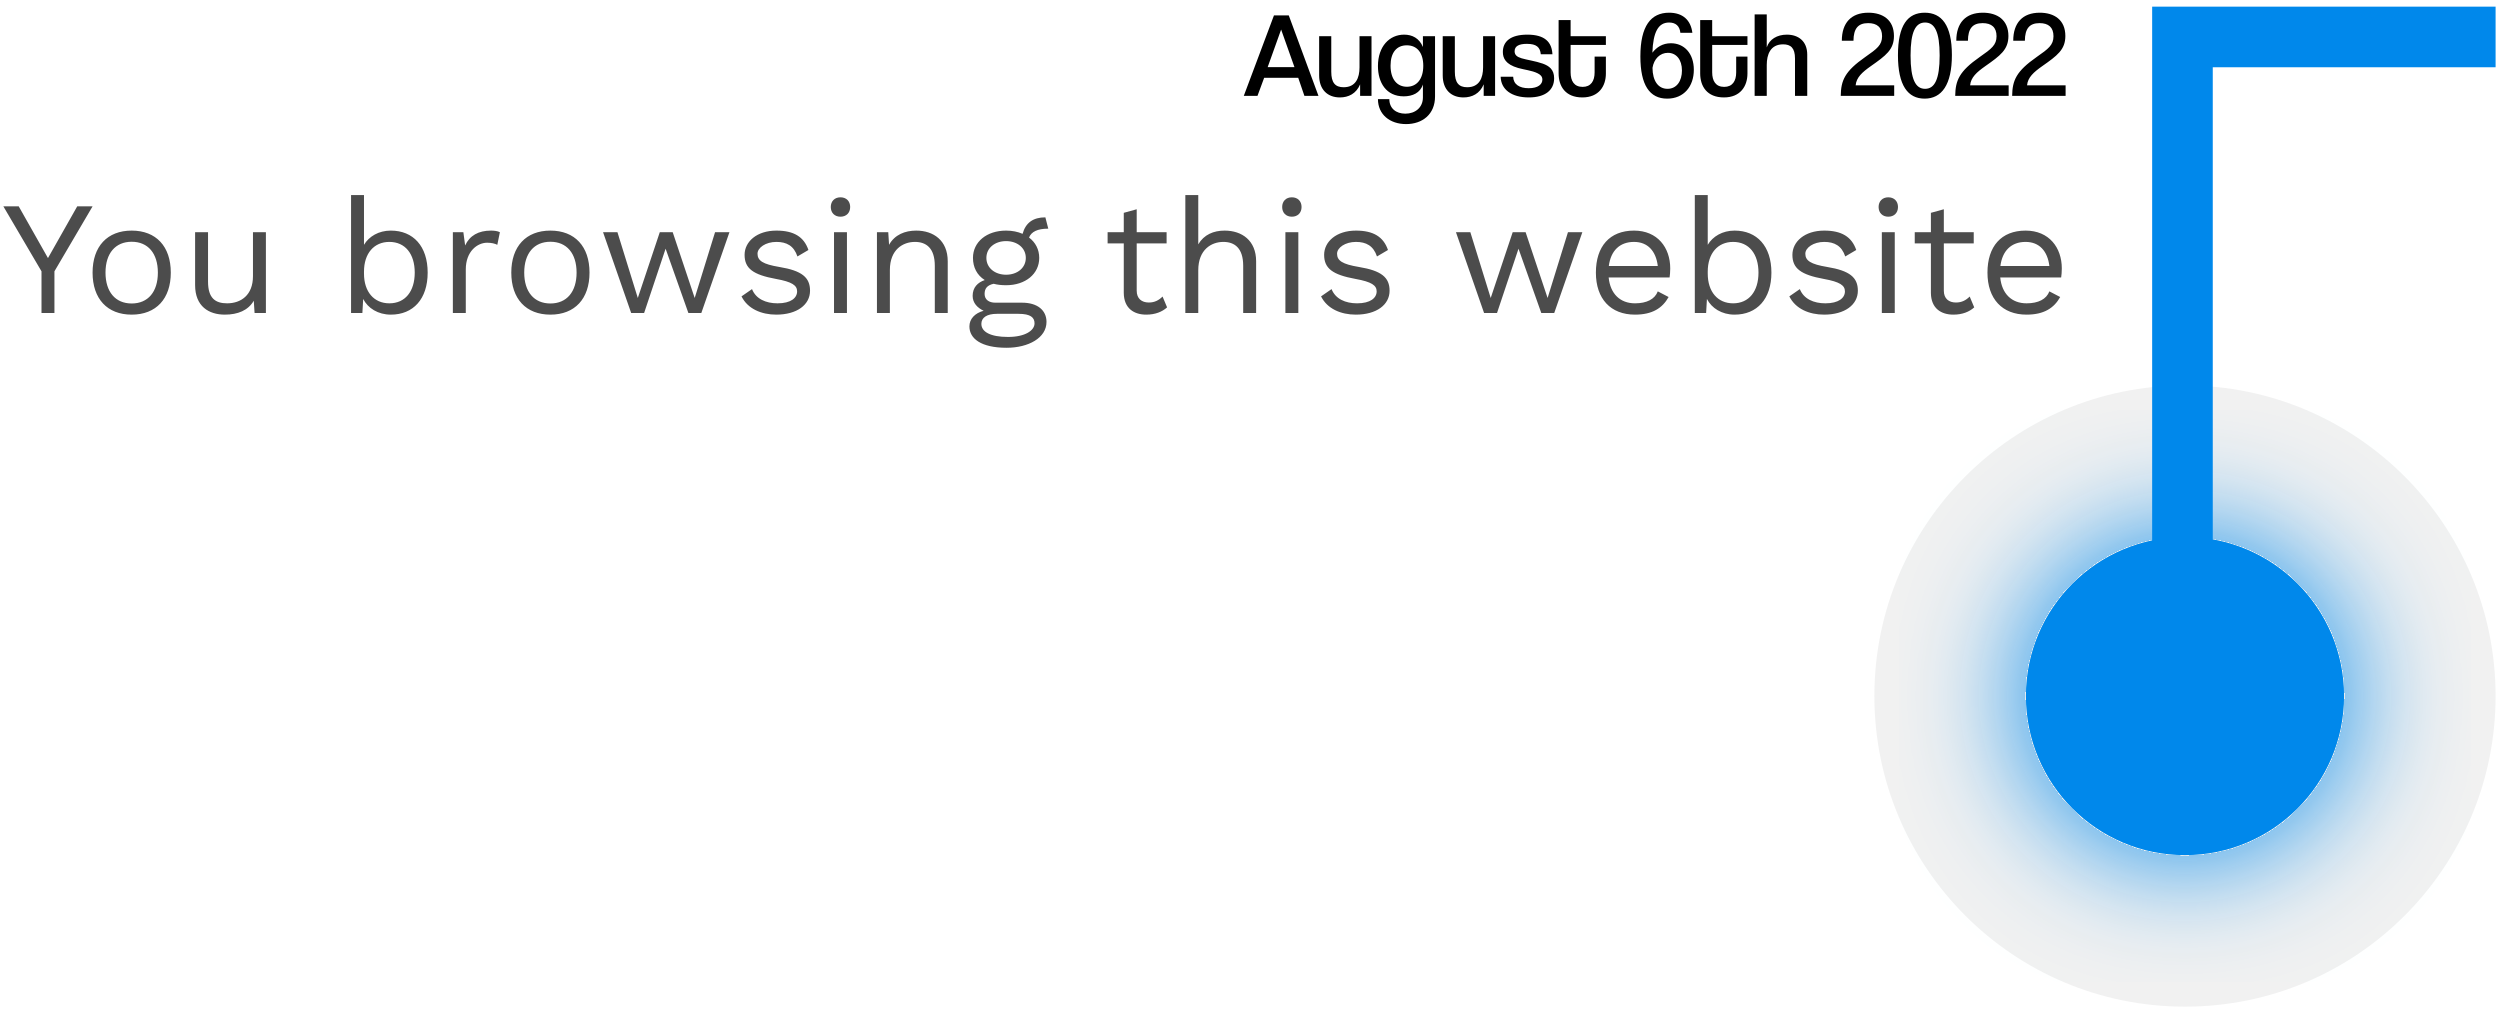
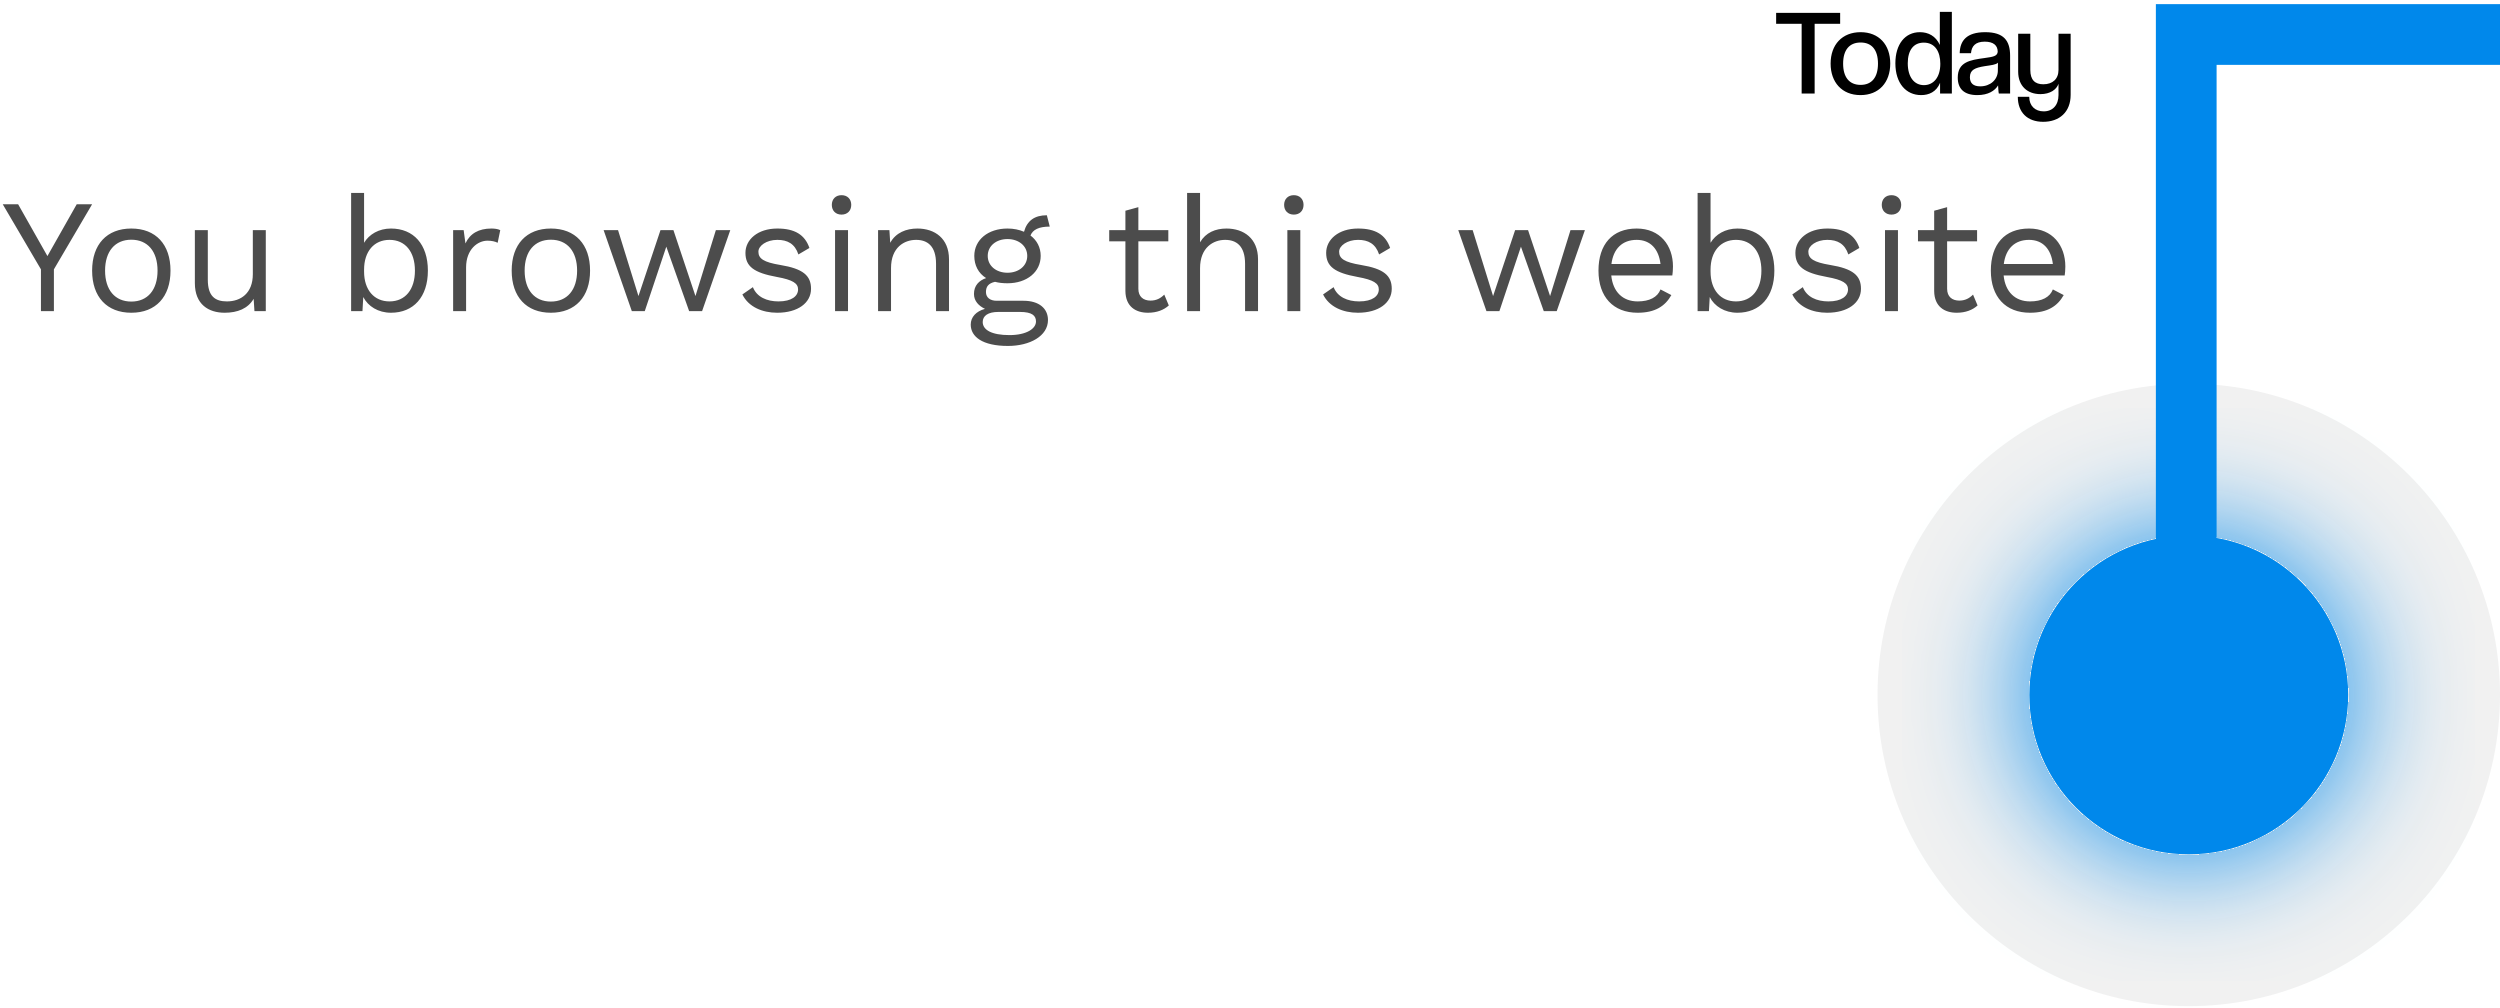
- <svg xmlns="http://www.w3.org/2000/svg" width="495" height="200" viewBox="0 0 495 200" fill="none">
-   <path d="M256.303 13.29H250.999L253.663 5.851L256.303 13.29ZM261.055 18.979L255.175 3.043H252.247L246.271 18.979H248.983L250.303 15.402H257.047L258.271 18.979H261.055ZM271.559 18.979V7.171H269.183V13.338C269.183 15.427 268.439 17.274 266.039 17.274C264.359 17.274 263.591 16.363 263.591 14.203V7.171H261.191V14.922C261.191 17.755 262.871 19.291 265.295 19.291C266.999 19.291 268.535 18.547 269.303 16.698V18.979H271.559ZM278.569 17.178C276.673 17.178 275.329 15.762 275.329 13.002C275.329 10.411 276.529 8.971 278.545 8.971C280.609 8.971 281.809 10.482 281.809 13.027C281.809 15.691 280.489 17.178 278.569 17.178ZM281.737 19.291C281.737 21.306 280.201 22.506 278.257 22.506C276.409 22.506 275.089 21.451 275.089 19.627H272.833C272.833 22.674 275.209 24.57 278.401 24.57C281.617 24.57 284.137 22.651 284.137 19.099V7.171H281.737V9.307C281.017 7.531 279.577 6.859 278.017 6.859C275.113 6.859 272.833 9.187 272.833 13.075C272.833 16.363 274.465 19.075 277.945 19.075C279.673 19.075 281.209 18.402 281.737 16.723V19.291ZM296.027 18.979V7.171H293.651V13.338C293.651 15.427 292.907 17.274 290.507 17.274C288.827 17.274 288.059 16.363 288.059 14.203V7.171H285.659V14.922C285.659 17.755 287.339 19.291 289.763 19.291C291.467 19.291 293.003 18.547 293.771 16.698V18.979H296.027ZM307.382 10.746C307.262 8.323 305.87 6.859 302.414 6.859C299.03 6.859 297.566 8.251 297.566 10.29C297.566 11.514 298.094 12.739 300.59 13.459C301.862 13.819 303.326 13.963 304.406 14.491C304.958 14.755 305.39 15.114 305.39 15.762C305.39 16.674 304.574 17.466 302.678 17.466C300.83 17.466 299.654 16.698 299.606 15.187H297.134C297.182 17.683 299.246 19.291 302.702 19.291C306.014 19.291 307.718 17.802 307.718 15.498C307.718 13.746 306.71 13.05 305.462 12.595C304.046 12.091 302.27 11.851 301.262 11.539C300.326 11.251 299.894 10.867 299.894 10.146C299.894 9.115 300.782 8.683 302.318 8.683C304.214 8.683 304.934 9.331 305.078 10.746H307.382ZM315.733 14.347C315.733 16.05 314.989 17.203 313.357 17.203C311.677 17.203 310.981 16.026 310.981 14.322V8.899H317.965V7.171H310.981V3.979H308.605V14.539C308.605 17.082 309.949 19.291 313.309 19.291C316.573 19.291 317.965 17.058 317.965 14.562V11.203H315.733V14.347ZM335.09 6.499C334.778 3.979 333.194 2.515 330.482 2.515C326.882 2.515 324.794 5.131 324.794 11.178C324.794 16.843 326.618 19.53 330.098 19.53C333.41 19.53 335.378 17.107 335.378 13.819C335.378 10.53 333.434 8.563 330.842 8.563C329.186 8.563 328.01 9.355 327.17 10.434C327.314 6.331 328.346 4.459 330.482 4.459C331.778 4.459 332.57 5.131 332.714 6.499H335.09ZM327.194 13.434C327.482 11.659 328.682 10.459 330.242 10.459C331.898 10.459 333.026 11.803 333.026 13.963C333.026 16.026 331.994 17.587 330.17 17.587C328.322 17.587 327.218 16.026 327.194 13.434ZM343.764 14.347C343.764 16.05 343.02 17.203 341.388 17.203C339.708 17.203 339.012 16.026 339.012 14.322V8.899H345.996V7.171H339.012V3.979H336.636V14.539C336.636 17.082 337.98 19.291 341.34 19.291C344.604 19.291 345.996 17.058 345.996 14.562V11.203H343.764V14.347ZM357.833 18.979V10.819C357.833 8.155 356.081 6.859 353.801 6.859C351.857 6.859 350.321 7.795 349.817 9.379V2.851H347.417V18.979H349.817V12.858C349.817 10.794 350.537 8.779 353.057 8.779C354.569 8.779 355.409 9.499 355.409 11.586V18.979H357.833ZM375.051 18.979V16.89H367.419C367.563 15.331 368.715 14.299 370.419 13.098C373.395 11.011 375.003 9.835 375.003 7.123C375.003 3.955 372.819 2.515 369.939 2.515C366.531 2.515 364.683 4.531 364.683 8.059H366.987C367.011 5.683 367.875 4.579 369.891 4.579C371.667 4.579 372.651 5.419 372.651 7.171C372.651 8.923 371.643 9.667 369.339 11.274C365.259 14.13 364.515 15.906 364.467 18.979H375.051ZM381.171 17.587C379.299 17.587 378.291 15.762 378.291 10.986C378.291 6.235 379.299 4.459 381.171 4.459C383.043 4.459 384.051 6.259 384.051 10.986C384.051 15.739 383.043 17.587 381.171 17.587ZM381.075 19.53C384.459 19.53 386.475 16.794 386.475 10.89C386.475 4.963 384.435 2.515 381.099 2.515C377.739 2.515 375.795 4.963 375.795 10.938C375.795 16.939 377.763 19.53 381.075 19.53ZM397.715 18.979V16.89H390.083C390.227 15.331 391.379 14.299 393.083 13.098C396.059 11.011 397.667 9.835 397.667 7.123C397.667 3.955 395.483 2.515 392.603 2.515C389.195 2.515 387.347 4.531 387.347 8.059H389.651C389.675 5.683 390.539 4.579 392.555 4.579C394.331 4.579 395.315 5.419 395.315 7.171C395.315 8.923 394.307 9.667 392.003 11.274C387.923 14.13 387.179 15.906 387.131 18.979H397.715ZM408.989 18.979V16.89H401.357C401.501 15.331 402.653 14.299 404.357 13.098C407.333 11.011 408.941 9.835 408.941 7.123C408.941 3.955 406.757 2.515 403.877 2.515C400.469 2.515 398.621 4.531 398.621 8.059H400.925C400.949 5.683 401.813 4.579 403.829 4.579C405.605 4.579 406.589 5.419 406.589 7.171C406.589 8.923 405.581 9.667 403.277 11.274C399.197 14.13 398.453 15.906 398.405 18.979H408.989Z" fill="black" />
-   <path opacity="0.7" d="M18.33 40.858H15.29L9.498 51.099L3.706 40.858H0.666L8.218 53.722V61.978H10.778V53.722L18.33 40.858ZM26.074 45.658C21.242 45.658 18.33 48.794 18.33 53.978C18.33 59.163 21.242 62.298 26.074 62.298C30.906 62.298 33.818 59.163 33.818 53.978C33.818 48.794 30.906 45.658 26.074 45.658ZM26.074 47.867C29.306 47.867 31.258 50.17 31.258 53.978C31.258 57.786 29.306 60.09 26.074 60.09C22.842 60.09 20.89 57.786 20.89 53.978C20.89 50.17 22.842 47.867 26.074 47.867ZM50.087 45.978V54.682C50.087 58.459 47.687 60.059 44.967 60.059C42.663 60.059 41.191 59.066 41.191 55.77V45.978H38.631V56.443C38.631 60.666 41.351 62.298 44.519 62.298C47.079 62.298 49.127 61.467 50.247 59.547L50.407 61.978H52.647V45.978H50.087ZM77.382 45.658C74.982 45.658 73.062 46.81 72.07 48.474V38.618H69.51V61.978H71.75L71.91 59.194C72.838 61.019 74.854 62.298 77.382 62.298C81.83 62.298 84.678 59.194 84.678 53.978C84.678 48.763 81.83 45.658 77.382 45.658ZM77.094 60.059C74.054 60.059 72.07 57.786 72.07 54.17V53.786C72.07 50.17 74.054 47.898 77.094 47.898C80.23 47.898 82.118 50.267 82.118 53.978C82.118 57.691 80.23 60.059 77.094 60.059ZM97.218 45.658C94.722 45.658 92.994 46.651 92.098 48.602L91.746 45.978H89.666V61.978H92.226V53.339C92.226 49.755 94.53 48.059 96.45 48.059C97.282 48.059 97.986 48.218 98.466 48.474L98.978 45.978C98.498 45.722 97.762 45.658 97.218 45.658ZM108.98 45.658C104.148 45.658 101.236 48.794 101.236 53.978C101.236 59.163 104.148 62.298 108.98 62.298C113.812 62.298 116.724 59.163 116.724 53.978C116.724 48.794 113.812 45.658 108.98 45.658ZM108.98 47.867C112.212 47.867 114.164 50.17 114.164 53.978C114.164 57.786 112.212 60.09 108.98 60.09C105.748 60.09 103.796 57.786 103.796 53.978C103.796 50.17 105.748 47.867 108.98 47.867ZM141.581 45.978L137.549 59.002L133.197 45.978H130.637L126.285 59.002L122.253 45.978H119.405L124.973 61.978H127.533L131.789 49.242L136.301 61.978H138.861L144.429 45.978H141.581ZM153.7 62.298C157.796 62.298 160.388 60.346 160.388 57.562C160.388 54.938 158.788 53.594 154.308 52.858C151.044 52.315 149.988 51.611 149.988 50.234C149.988 49.05 151.588 47.898 153.732 47.898C155.748 47.898 157.188 48.666 157.892 50.779L160.068 49.498C159.172 46.874 157.156 45.658 153.732 45.658C149.828 45.658 147.428 47.867 147.428 50.459C147.428 53.147 149.092 54.395 153.636 55.227C156.836 55.803 157.828 56.507 157.828 57.691C157.828 59.002 156.58 60.059 153.956 60.059C151.652 60.059 149.668 59.194 148.9 57.242L146.82 58.682C148.036 61.147 150.756 62.298 153.7 62.298ZM166.415 42.907C167.567 42.907 168.335 42.139 168.335 40.986C168.335 39.834 167.567 39.066 166.415 39.066C165.263 39.066 164.495 39.834 164.495 40.986C164.495 42.139 165.263 42.907 166.415 42.907ZM167.695 45.978H165.135V61.978H167.695V45.978ZM181.411 45.658C179.203 45.658 177.155 46.459 176.035 48.474L175.875 45.978H173.635V61.978H176.195V53.467C176.195 49.37 178.819 47.898 181.155 47.898C183.363 47.898 185.091 49.083 185.091 52.635V61.978H187.651V51.739C187.651 47.611 184.835 45.658 181.411 45.658ZM202.375 59.931H197.063C195.815 59.931 194.951 59.322 194.951 58.203C194.951 57.114 195.463 56.474 196.743 56.187C197.447 56.379 198.279 56.474 199.207 56.474C203.047 56.474 205.767 54.234 205.767 51.066C205.767 49.403 205.031 47.995 203.751 47.035C204.199 45.883 205.415 45.275 207.559 45.275L206.983 43.035C204.583 43.035 203.079 44.09 202.471 46.298C201.511 45.883 200.423 45.658 199.207 45.658C195.367 45.658 192.647 47.898 192.647 51.066C192.647 52.922 193.447 54.49 194.983 55.45C193.575 55.931 192.583 56.922 192.583 58.587C192.583 59.995 193.543 60.955 194.759 61.531C192.999 62.011 191.943 63.163 191.943 64.635C191.943 67.034 194.247 68.859 199.303 68.859C203.623 68.859 207.207 66.906 207.207 63.739C207.207 61.434 205.415 59.931 202.375 59.931ZM199.207 47.739C201.415 47.739 203.111 49.083 203.111 51.066C203.111 53.05 201.415 54.395 199.207 54.395C196.999 54.395 195.303 53.05 195.303 51.066C195.303 49.083 196.999 47.739 199.207 47.739ZM199.591 66.715C196.071 66.715 194.311 65.691 194.311 64.123C194.311 62.907 195.367 62.139 197.383 62.139H201.671C204.071 62.139 204.839 62.874 204.839 64.026C204.839 65.434 202.983 66.715 199.591 66.715ZM230.187 58.715C229.451 59.45 228.619 59.898 227.467 59.898C226.059 59.898 225.067 59.13 225.067 57.562V48.187H230.987V45.978H225.067V41.434L222.507 42.139V45.978H219.307V48.187H222.507V58.011C222.539 61.114 224.587 62.298 226.955 62.298C228.715 62.298 230.091 61.755 231.083 60.858L230.187 58.715ZM242.473 45.658C240.297 45.658 238.377 46.459 237.257 48.379V38.618H234.697V61.978H237.257V53.498C237.257 49.403 239.881 47.898 242.217 47.898C244.425 47.898 246.153 49.083 246.153 52.635V61.978H248.713V51.739C248.713 47.611 245.897 45.658 242.473 45.658ZM255.79 42.907C256.942 42.907 257.71 42.139 257.71 40.986C257.71 39.834 256.942 39.066 255.79 39.066C254.638 39.066 253.87 39.834 253.87 40.986C253.87 42.139 254.638 42.907 255.79 42.907ZM257.07 45.978H254.51V61.978H257.07V45.978ZM268.45 62.298C272.546 62.298 275.138 60.346 275.138 57.562C275.138 54.938 273.538 53.594 269.058 52.858C265.794 52.315 264.738 51.611 264.738 50.234C264.738 49.05 266.338 47.898 268.482 47.898C270.498 47.898 271.938 48.666 272.642 50.779L274.818 49.498C273.922 46.874 271.906 45.658 268.482 45.658C264.578 45.658 262.178 47.867 262.178 50.459C262.178 53.147 263.842 54.395 268.386 55.227C271.586 55.803 272.578 56.507 272.578 57.691C272.578 59.002 271.33 60.059 268.706 60.059C266.402 60.059 264.418 59.194 263.65 57.242L261.57 58.682C262.786 61.147 265.506 62.298 268.45 62.298ZM310.456 45.978L306.424 59.002L302.072 45.978H299.512L295.16 59.002L291.128 45.978H288.28L293.848 61.978H296.408L300.664 49.242L305.176 61.978H307.736L313.304 45.978H310.456ZM330.706 53.147C330.706 49.019 328.178 45.658 323.538 45.658C318.706 45.658 315.986 48.794 315.986 53.978C315.986 59.163 318.898 62.298 323.73 62.298C327.186 62.298 329.17 60.986 330.386 58.81L328.242 57.691C327.666 59.227 326.066 60.059 323.73 60.059C320.786 60.059 318.834 58.17 318.514 54.938H330.578C330.642 54.49 330.706 53.883 330.706 53.147ZM323.538 47.898C326.258 47.898 327.89 49.722 328.242 52.666H318.546C318.93 49.658 320.69 47.898 323.538 47.898ZM343.444 45.658C341.044 45.658 339.124 46.81 338.132 48.474V38.618H335.572V61.978H337.812L337.972 59.194C338.9 61.019 340.916 62.298 343.444 62.298C347.892 62.298 350.74 59.194 350.74 53.978C350.74 48.763 347.892 45.658 343.444 45.658ZM343.156 60.059C340.116 60.059 338.132 57.786 338.132 54.17V53.786C338.132 50.17 340.116 47.898 343.156 47.898C346.292 47.898 348.18 50.267 348.18 53.978C348.18 57.691 346.292 60.059 343.156 60.059ZM361.168 62.298C365.264 62.298 367.856 60.346 367.856 57.562C367.856 54.938 366.256 53.594 361.776 52.858C358.512 52.315 357.456 51.611 357.456 50.234C357.456 49.05 359.056 47.898 361.2 47.898C363.216 47.898 364.656 48.666 365.36 50.779L367.536 49.498C366.64 46.874 364.624 45.658 361.2 45.658C357.296 45.658 354.896 47.867 354.896 50.459C354.896 53.147 356.56 54.395 361.104 55.227C364.304 55.803 365.296 56.507 365.296 57.691C365.296 59.002 364.048 60.059 361.424 60.059C359.12 60.059 357.136 59.194 356.368 57.242L354.288 58.682C355.504 61.147 358.224 62.298 361.168 62.298ZM373.883 42.907C375.035 42.907 375.803 42.139 375.803 40.986C375.803 39.834 375.035 39.066 373.883 39.066C372.731 39.066 371.963 39.834 371.963 40.986C371.963 42.139 372.731 42.907 373.883 42.907ZM375.163 45.978H372.603V61.978H375.163V45.978ZM389.999 58.715C389.263 59.45 388.431 59.898 387.279 59.898C385.871 59.898 384.879 59.13 384.879 57.562V48.187H390.799V45.978H384.879V41.434L382.319 42.139V45.978H379.119V48.187H382.319V58.011C382.351 61.114 384.399 62.298 386.767 62.298C388.527 62.298 389.903 61.755 390.895 60.858L389.999 58.715ZM408.238 53.147C408.238 49.019 405.71 45.658 401.07 45.658C396.238 45.658 393.518 48.794 393.518 53.978C393.518 59.163 396.43 62.298 401.262 62.298C404.718 62.298 406.702 60.986 407.918 58.81L405.774 57.691C405.198 59.227 403.598 60.059 401.262 60.059C398.318 60.059 396.366 58.17 396.046 54.938H408.11C408.174 54.49 408.238 53.883 408.238 53.147ZM401.07 47.898C403.79 47.898 405.422 49.722 405.774 52.666H396.078C396.462 49.658 398.222 47.898 401.07 47.898Z" fill="black" />
-   <circle r="61.5" transform="matrix(-1 0 0 1 432.627 137.817)" fill="#F1F1F1" />
+ <svg xmlns="http://www.w3.org/2000/svg" width="494" height="199" viewBox="0 0 494 199" fill="none">
+   <path d="M358.573 18.479V4.703H363.613V2.543H350.965V4.703H356.005V18.479H358.573ZM367.657 16.774C365.425 16.774 364.201 15.262 364.201 12.575C364.201 9.887 365.425 8.399 367.657 8.399C369.889 8.399 371.089 9.887 371.089 12.575C371.089 15.287 369.865 16.774 367.657 16.774ZM367.633 18.791C371.257 18.791 373.513 16.319 373.513 12.55C373.513 8.807 371.257 6.359 367.657 6.359C364.009 6.359 361.729 8.831 361.729 12.575C361.729 16.223 363.937 18.791 367.633 18.791ZM380.166 16.823C378.294 16.823 376.974 15.287 376.974 12.502C376.974 9.935 378.102 8.423 380.142 8.423C382.35 8.423 383.406 10.198 383.406 12.598C383.406 15.383 381.99 16.823 380.166 16.823ZM385.686 18.479V2.351H383.31V8.879C382.494 7.103 381.03 6.359 379.374 6.359C376.422 6.359 374.526 8.759 374.526 12.502C374.526 16.486 376.662 18.791 379.614 18.791C381.126 18.791 382.614 18.191 383.358 16.366V18.479H385.686ZM394.773 14.086C394.701 15.767 393.285 17.062 391.293 17.062C389.925 17.062 389.253 16.439 389.253 15.262C389.253 13.799 390.261 13.39 392.157 13.079C393.429 12.886 394.437 12.79 394.797 12.383L394.773 14.086ZM397.197 18.479V11.014C397.197 8.039 395.949 6.359 392.277 6.359C388.581 6.359 387.285 8.063 387.237 10.511H389.469C389.589 9.119 390.333 8.231 392.181 8.231C393.909 8.231 394.749 8.975 394.749 10.246C394.653 11.111 393.837 11.23 392.133 11.47C389.301 11.854 386.853 12.239 386.853 15.335C386.853 17.518 388.077 18.791 390.717 18.791C392.877 18.791 394.197 17.927 394.821 16.87C394.845 17.159 394.893 18.262 394.965 18.479H397.197ZM406.759 18.791C406.759 20.759 405.631 22.006 403.831 22.006C402.151 22.006 400.975 20.927 400.975 19.127H398.719C398.719 22.174 400.567 24.07 403.735 24.07C406.927 24.07 409.159 22.151 409.159 18.742V6.671H406.759V13.822C406.759 15.598 405.607 16.654 403.759 16.654C402.127 16.654 401.191 15.815 401.191 13.822V6.671H398.791V14.159C398.791 17.015 400.639 18.599 403.183 18.599C405.103 18.599 406.375 17.71 406.759 16.558V18.791Z" fill="black" />
+   <path opacity="0.7" d="M18.203 40.358H15.163L9.371 50.599L3.579 40.358H0.539L8.091 53.222V61.478H10.651V53.222L18.203 40.358ZM25.947 45.158C21.115 45.158 18.203 48.294 18.203 53.478C18.203 58.663 21.115 61.798 25.947 61.798C30.779 61.798 33.691 58.663 33.691 53.478C33.691 48.294 30.779 45.158 25.947 45.158ZM25.947 47.367C29.179 47.367 31.131 49.67 31.131 53.478C31.131 57.286 29.179 59.59 25.947 59.59C22.715 59.59 20.763 57.286 20.763 53.478C20.763 49.67 22.715 47.367 25.947 47.367ZM49.959 45.478V54.182C49.959 57.959 47.559 59.559 44.84 59.559C42.535 59.559 41.063 58.566 41.063 55.27V45.478H38.504V55.943C38.504 60.166 41.224 61.798 44.392 61.798C46.952 61.798 48.999 60.967 50.12 59.047L50.279 61.478H52.52V45.478H49.959ZM77.254 45.158C74.854 45.158 72.934 46.31 71.942 47.974V38.118H69.382V61.478H71.622L71.782 58.694C72.71 60.519 74.726 61.798 77.254 61.798C81.702 61.798 84.55 58.694 84.55 53.478C84.55 48.263 81.702 45.158 77.254 45.158ZM76.966 59.559C73.926 59.559 71.942 57.286 71.942 53.67V53.286C71.942 49.67 73.926 47.398 76.966 47.398C80.102 47.398 81.99 49.767 81.99 53.478C81.99 57.191 80.102 59.559 76.966 59.559ZM97.091 45.158C94.594 45.158 92.867 46.151 91.971 48.102L91.618 45.478H89.538V61.478H92.099V52.839C92.099 49.255 94.403 47.559 96.323 47.559C97.154 47.559 97.859 47.718 98.338 47.974L98.85 45.478C98.371 45.222 97.635 45.158 97.091 45.158ZM108.853 45.158C104.021 45.158 101.109 48.294 101.109 53.478C101.109 58.663 104.021 61.798 108.853 61.798C113.685 61.798 116.597 58.663 116.597 53.478C116.597 48.294 113.685 45.158 108.853 45.158ZM108.853 47.367C112.085 47.367 114.037 49.67 114.037 53.478C114.037 57.286 112.085 59.59 108.853 59.59C105.621 59.59 103.669 57.286 103.669 53.478C103.669 49.67 105.621 47.367 108.853 47.367ZM141.454 45.478L137.422 58.502L133.07 45.478H130.51L126.158 58.502L122.126 45.478H119.278L124.846 61.478H127.406L131.662 48.742L136.174 61.478H138.734L144.302 45.478H141.454ZM153.572 61.798C157.668 61.798 160.26 59.846 160.26 57.062C160.26 54.438 158.66 53.094 154.18 52.358C150.916 51.815 149.86 51.111 149.86 49.734C149.86 48.55 151.46 47.398 153.604 47.398C155.62 47.398 157.06 48.166 157.764 50.279L159.94 48.998C159.044 46.374 157.028 45.158 153.604 45.158C149.7 45.158 147.3 47.367 147.3 49.959C147.3 52.647 148.964 53.895 153.508 54.727C156.708 55.303 157.7 56.007 157.7 57.191C157.7 58.502 156.452 59.559 153.828 59.559C151.524 59.559 149.54 58.694 148.772 56.742L146.692 58.182C147.908 60.647 150.628 61.798 153.572 61.798ZM166.287 42.407C167.439 42.407 168.207 41.639 168.207 40.486C168.207 39.334 167.439 38.566 166.287 38.566C165.135 38.566 164.367 39.334 164.367 40.486C164.367 41.639 165.135 42.407 166.287 42.407ZM167.567 45.478H165.007V61.478H167.567V45.478ZM181.283 45.158C179.075 45.158 177.027 45.959 175.907 47.974L175.747 45.478H173.507V61.478H176.067V52.967C176.067 48.87 178.691 47.398 181.027 47.398C183.235 47.398 184.963 48.583 184.963 52.135V61.478H187.523V51.239C187.523 47.111 184.707 45.158 181.283 45.158ZM202.248 59.431H196.936C195.688 59.431 194.824 58.822 194.824 57.703C194.824 56.614 195.336 55.974 196.616 55.687C197.32 55.879 198.152 55.974 199.08 55.974C202.92 55.974 205.64 53.734 205.64 50.566C205.64 48.903 204.904 47.495 203.624 46.535C204.072 45.383 205.288 44.775 207.432 44.775L206.856 42.535C204.456 42.535 202.952 43.59 202.344 45.798C201.384 45.383 200.296 45.158 199.08 45.158C195.24 45.158 192.52 47.398 192.52 50.566C192.52 52.422 193.32 53.99 194.856 54.95C193.448 55.431 192.456 56.422 192.456 58.087C192.456 59.495 193.416 60.455 194.632 61.031C192.872 61.511 191.816 62.663 191.816 64.135C191.816 66.534 194.12 68.359 199.176 68.359C203.496 68.359 207.08 66.406 207.08 63.239C207.08 60.934 205.288 59.431 202.248 59.431ZM199.08 47.239C201.288 47.239 202.984 48.583 202.984 50.566C202.984 52.55 201.288 53.895 199.08 53.895C196.872 53.895 195.176 52.55 195.176 50.566C195.176 48.583 196.872 47.239 199.08 47.239ZM199.464 66.215C195.944 66.215 194.184 65.191 194.184 63.623C194.184 62.407 195.24 61.639 197.256 61.639H201.544C203.944 61.639 204.712 62.374 204.712 63.526C204.712 64.934 202.856 66.215 199.464 66.215ZM230.06 58.215C229.324 58.95 228.492 59.398 227.34 59.398C225.932 59.398 224.94 58.63 224.94 57.062V47.687H230.86V45.478H224.94V40.934L222.38 41.639V45.478H219.18V47.687H222.38V57.511C222.411 60.614 224.46 61.798 226.828 61.798C228.588 61.798 229.964 61.255 230.956 60.358L230.06 58.215ZM242.346 45.158C240.17 45.158 238.25 45.959 237.13 47.879V38.118H234.57V61.478H237.13V52.998C237.13 48.903 239.754 47.398 242.09 47.398C244.298 47.398 246.026 48.583 246.026 52.135V61.478H248.586V51.239C248.586 47.111 245.77 45.158 242.346 45.158ZM255.662 42.407C256.814 42.407 257.582 41.639 257.582 40.486C257.582 39.334 256.814 38.566 255.662 38.566C254.51 38.566 253.742 39.334 253.742 40.486C253.742 41.639 254.51 42.407 255.662 42.407ZM256.942 45.478H254.382V61.478H256.942V45.478ZM268.322 61.798C272.418 61.798 275.01 59.846 275.01 57.062C275.01 54.438 273.41 53.094 268.93 52.358C265.666 51.815 264.61 51.111 264.61 49.734C264.61 48.55 266.21 47.398 268.354 47.398C270.37 47.398 271.81 48.166 272.514 50.279L274.69 48.998C273.794 46.374 271.778 45.158 268.354 45.158C264.45 45.158 262.05 47.367 262.05 49.959C262.05 52.647 263.714 53.895 268.258 54.727C271.458 55.303 272.45 56.007 272.45 57.191C272.45 58.502 271.202 59.559 268.578 59.559C266.274 59.559 264.29 58.694 263.522 56.742L261.442 58.182C262.658 60.647 265.378 61.798 268.322 61.798ZM310.329 45.478L306.297 58.502L301.945 45.478H299.385L295.033 58.502L291.001 45.478H288.153L293.721 61.478H296.281L300.537 48.742L305.049 61.478H307.609L313.177 45.478H310.329ZM330.579 52.647C330.579 48.519 328.051 45.158 323.411 45.158C318.579 45.158 315.859 48.294 315.859 53.478C315.859 58.663 318.771 61.798 323.603 61.798C327.059 61.798 329.043 60.486 330.259 58.31L328.115 57.191C327.539 58.727 325.939 59.559 323.603 59.559C320.659 59.559 318.707 57.67 318.387 54.438H330.451C330.515 53.99 330.579 53.383 330.579 52.647ZM323.411 47.398C326.131 47.398 327.763 49.222 328.115 52.166H318.419C318.803 49.158 320.563 47.398 323.411 47.398ZM343.317 45.158C340.917 45.158 338.997 46.31 338.005 47.974V38.118H335.445V61.478H337.685L337.845 58.694C338.773 60.519 340.789 61.798 343.317 61.798C347.765 61.798 350.613 58.694 350.613 53.478C350.613 48.263 347.765 45.158 343.317 45.158ZM343.029 59.559C339.989 59.559 338.005 57.286 338.005 53.67V53.286C338.005 49.67 339.989 47.398 343.029 47.398C346.165 47.398 348.053 49.767 348.053 53.478C348.053 57.191 346.165 59.559 343.029 59.559ZM361.041 61.798C365.137 61.798 367.729 59.846 367.729 57.062C367.729 54.438 366.129 53.094 361.649 52.358C358.385 51.815 357.329 51.111 357.329 49.734C357.329 48.55 358.929 47.398 361.073 47.398C363.089 47.398 364.529 48.166 365.233 50.279L367.409 48.998C366.513 46.374 364.497 45.158 361.073 45.158C357.169 45.158 354.769 47.367 354.769 49.959C354.769 52.647 356.433 53.895 360.977 54.727C364.177 55.303 365.169 56.007 365.169 57.191C365.169 58.502 363.921 59.559 361.297 59.559C358.993 59.559 357.009 58.694 356.241 56.742L354.161 58.182C355.377 60.647 358.097 61.798 361.041 61.798ZM373.756 42.407C374.908 42.407 375.676 41.639 375.676 40.486C375.676 39.334 374.908 38.566 373.756 38.566C372.604 38.566 371.836 39.334 371.836 40.486C371.836 41.639 372.604 42.407 373.756 42.407ZM375.036 45.478H372.476V61.478H375.036V45.478ZM389.872 58.215C389.136 58.95 388.304 59.398 387.152 59.398C385.744 59.398 384.752 58.63 384.752 57.062V47.687H390.672V45.478H384.752V40.934L382.192 41.639V45.478H378.992V47.687H382.192V57.511C382.224 60.614 384.272 61.798 386.64 61.798C388.4 61.798 389.776 61.255 390.768 60.358L389.872 58.215ZM408.11 52.647C408.11 48.519 405.582 45.158 400.942 45.158C396.11 45.158 393.39 48.294 393.39 53.478C393.39 58.663 396.302 61.798 401.134 61.798C404.59 61.798 406.574 60.486 407.79 58.31L405.646 57.191C405.07 58.727 403.47 59.559 401.134 59.559C398.19 59.559 396.238 57.67 395.918 54.438H407.982C408.046 53.99 408.11 53.383 408.11 52.647ZM400.942 47.398C403.662 47.398 405.294 49.222 405.646 52.166H395.95C396.334 49.158 398.094 47.398 400.942 47.398Z" fill="black" />
+   <circle r="61.5" transform="matrix(-1 0 0 1 432.5 137.317)" fill="#F1F1F1" />
  <g filter="url(#filter0_d_860_390)">
-     <circle r="31.5" transform="matrix(-1 0 0 1 432.627 137.817)" fill="#0088EB" />
+     <circle r="31.5" transform="matrix(-1 0 0 1 432.5 137.317)" fill="#0088EB" />
  </g>
-   <path d="M494.127 7.317H432.127V130.317" stroke="#0088EB" stroke-width="12" />
+   <path d="M494 6.817H432V129.817" stroke="#0088EB" stroke-width="12" />
  <defs>
-     <filter id="filter0_d_860_390" x="376.127" y="81.317" width="113" height="113" filterUnits="userSpaceOnUse" color-interpolation-filters="sRGB">
+     <filter id="filter0_d_860_390" x="376" y="80.817" width="113" height="113" filterUnits="userSpaceOnUse" color-interpolation-filters="sRGB">
      <feFlood flood-opacity="0" result="BackgroundImageFix" />
      <feColorMatrix in="SourceAlpha" type="matrix" values="0 0 0 0 0 0 0 0 0 0 0 0 0 0 0 0 0 0 127 0" result="hardAlpha" />
      <feOffset />
      <feGaussianBlur stdDeviation="12.5" />
      <feComposite in2="hardAlpha" operator="out" />
      <feColorMatrix type="matrix" values="0 0 0 0 0 0 0 0 0 0.534 0 0 0 0 0.921 0 0 0 1 0" />
      <feBlend mode="normal" in2="BackgroundImageFix" result="effect1_dropShadow_860_390" />
      <feBlend mode="normal" in="SourceGraphic" in2="effect1_dropShadow_860_390" result="shape" />
    </filter>
  </defs>
</svg>
